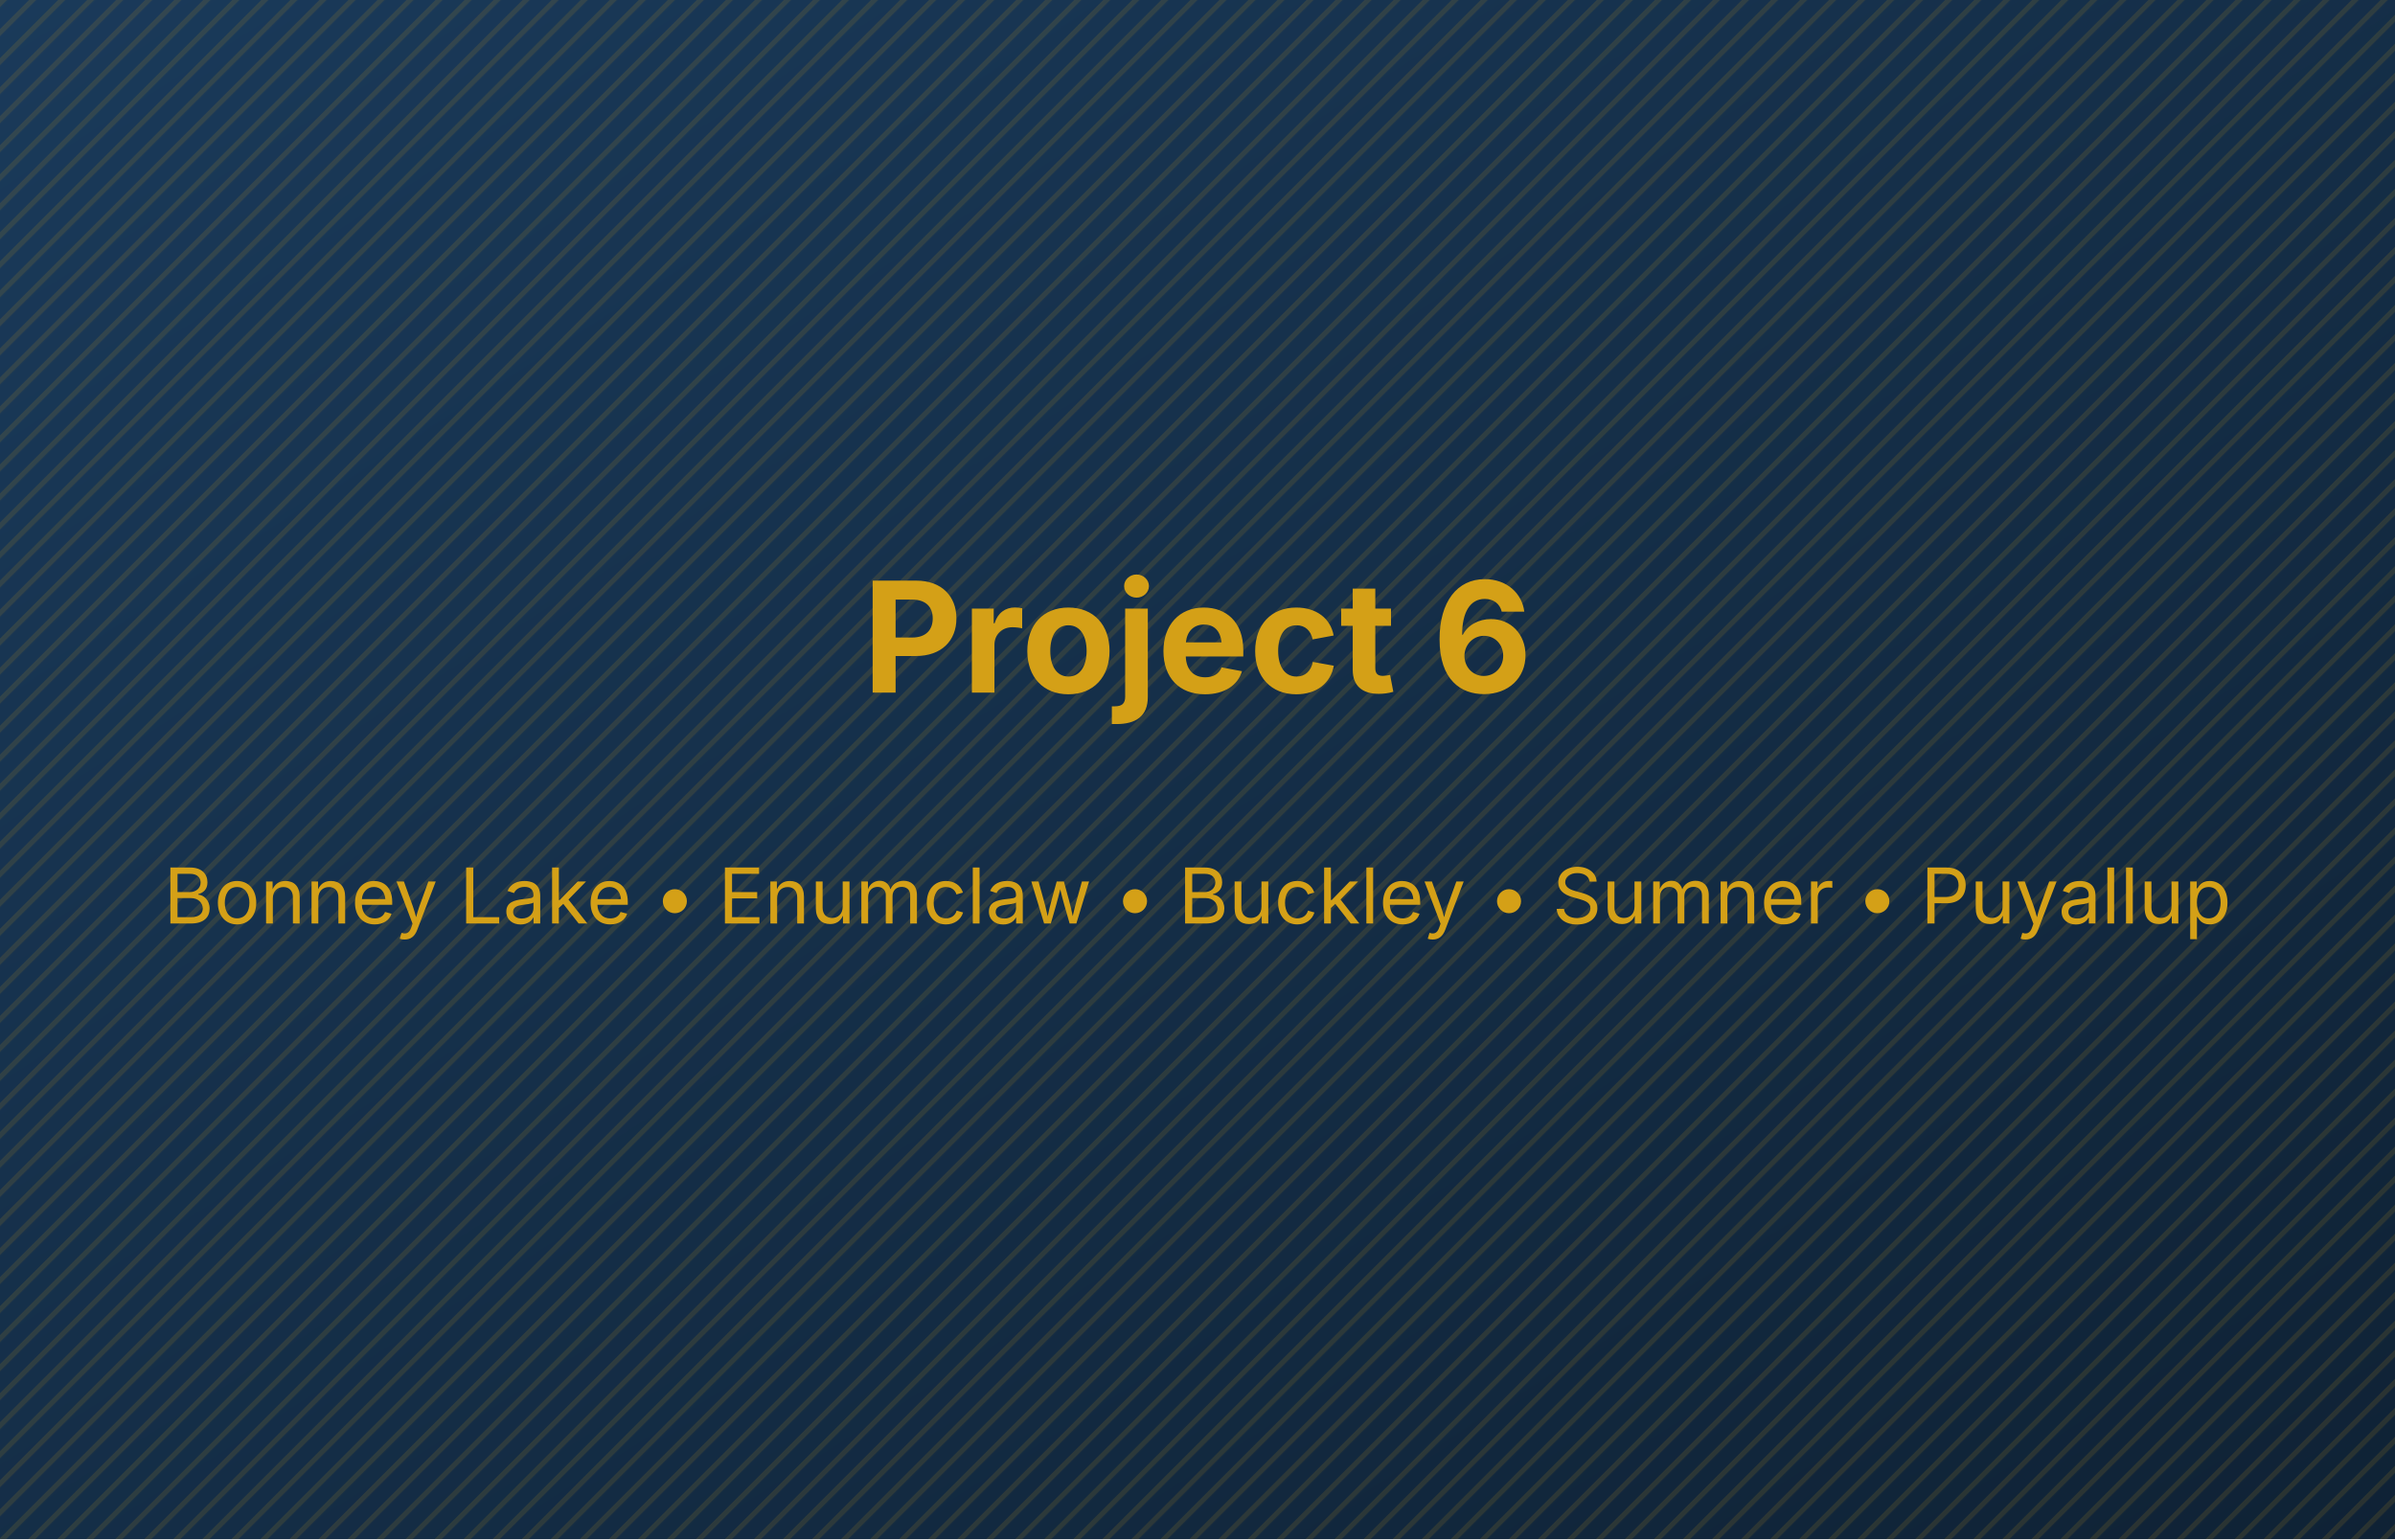
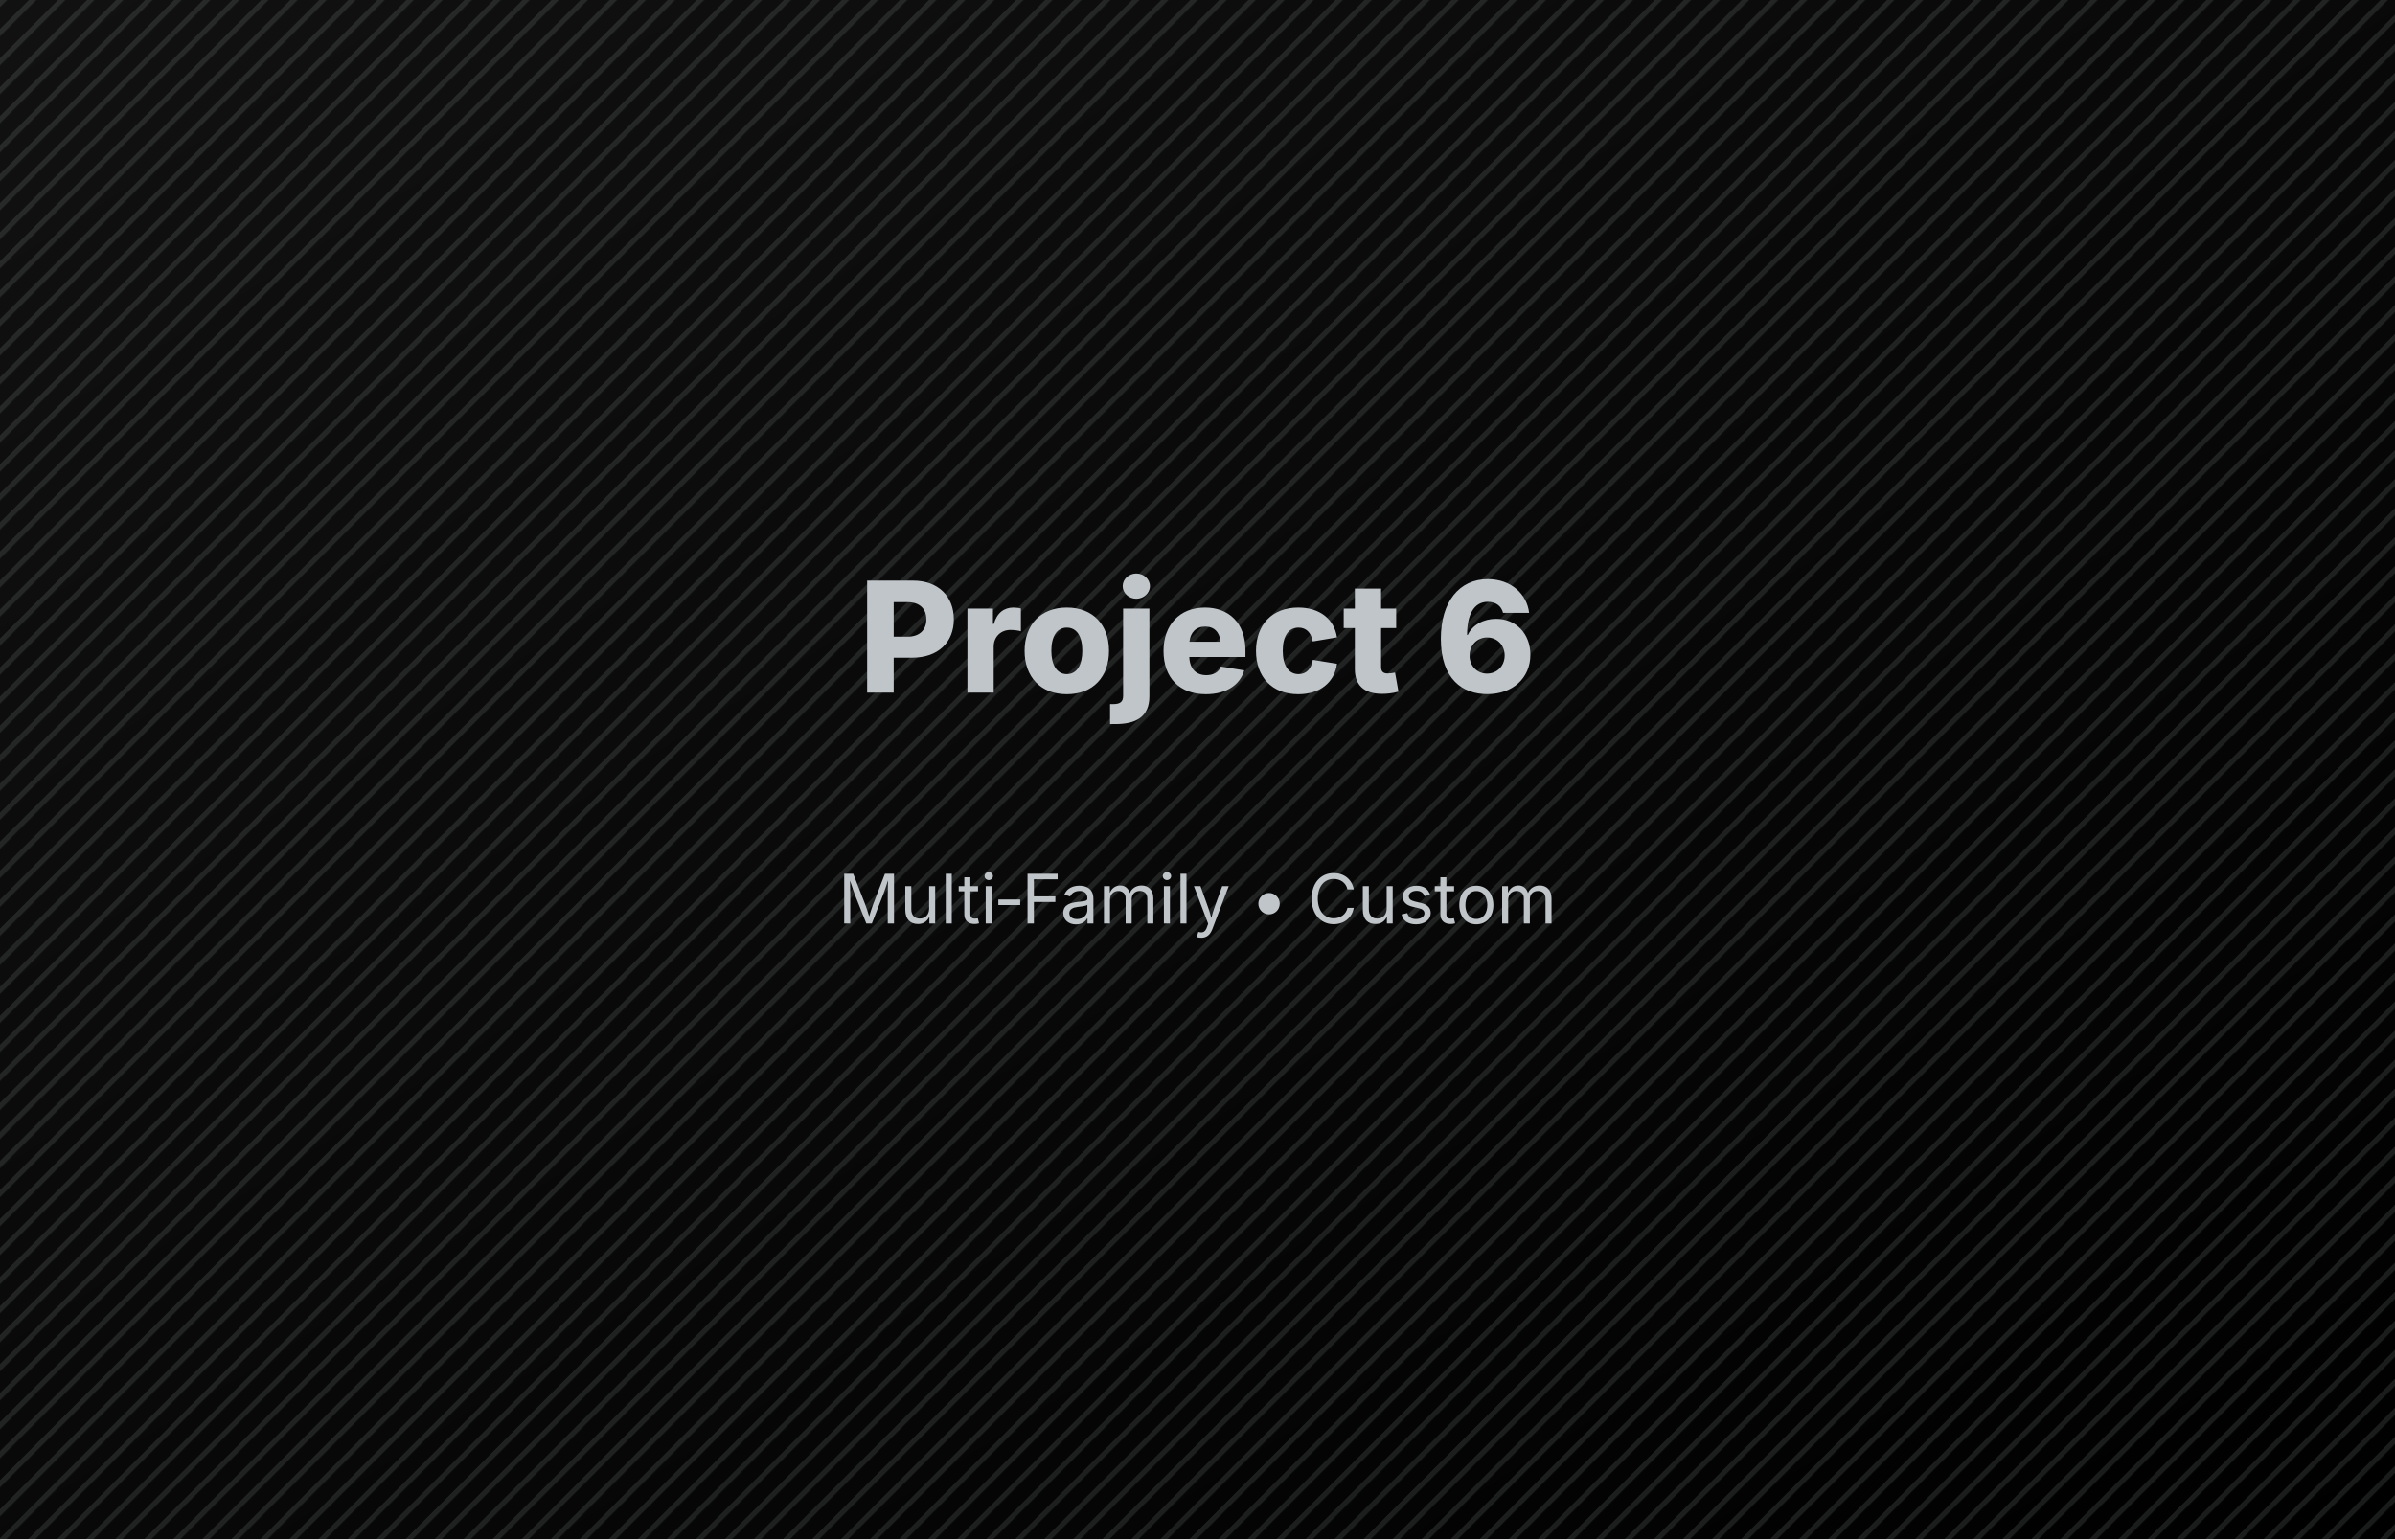
- <svg xmlns="http://www.w3.org/2000/svg" width="1400" height="900" viewBox="0 0 1400 900" role="img" aria-label="Project 6 placeholder">
+ <svg xmlns="http://www.w3.org/2000/svg" width="1400" height="900" viewBox="0 0 1400 900" role="img" aria-label="Project 6">
  <defs>
    <linearGradient id="g1" x1="0" x2="1" y1="0" y2="1">
-       <stop offset="0%" stop-color="#1A3A5A" />
-       <stop offset="100%" stop-color="#0F2235" />
+       <stop offset="0%" stop-color="#111111" />
+       <stop offset="100%" stop-color="#000000" />
    </linearGradient>
    <pattern id="diag" width="12" height="12" patternUnits="userSpaceOnUse" patternTransform="rotate(45)">
-       <rect width="12" height="12" fill="none" />
-       <line x1="0" y1="0" x2="0" y2="12" stroke="#D4A01722" stroke-width="6" />
+       <line x1="0" y1="0" x2="0" y2="12" stroke="#BFC5C922" stroke-width="6" />
    </pattern>
  </defs>
  <rect width="100%" height="100%" fill="url(#g1)" />
  <rect width="100%" height="100%" fill="url(#diag)" />
-   <g fill="#D4A017">
-     <text x="50%" y="45%" text-anchor="middle" font-size="90" font-family="Inter, Helvetica, Arial, sans-serif" font-weight="700">Project 6</text>
-     <text x="50%" y="60%" text-anchor="middle" font-size="45" font-family="Inter, Helvetica, Arial, sans-serif">Bonney Lake • Enumclaw • Buckley • Sumner • Puyallup</text>
+   <g fill="#BFC5C9">
+     <text x="50%" y="45%" text-anchor="middle" font-size="90" font-family="Inter, Helvetica, Arial, sans-serif" font-weight="800">Project 6</text>
+     <text x="50%" y="60%" text-anchor="middle" font-size="40" font-family="Inter, Helvetica, Arial, sans-serif">Multi‑Family • Custom</text>
  </g>
</svg>
